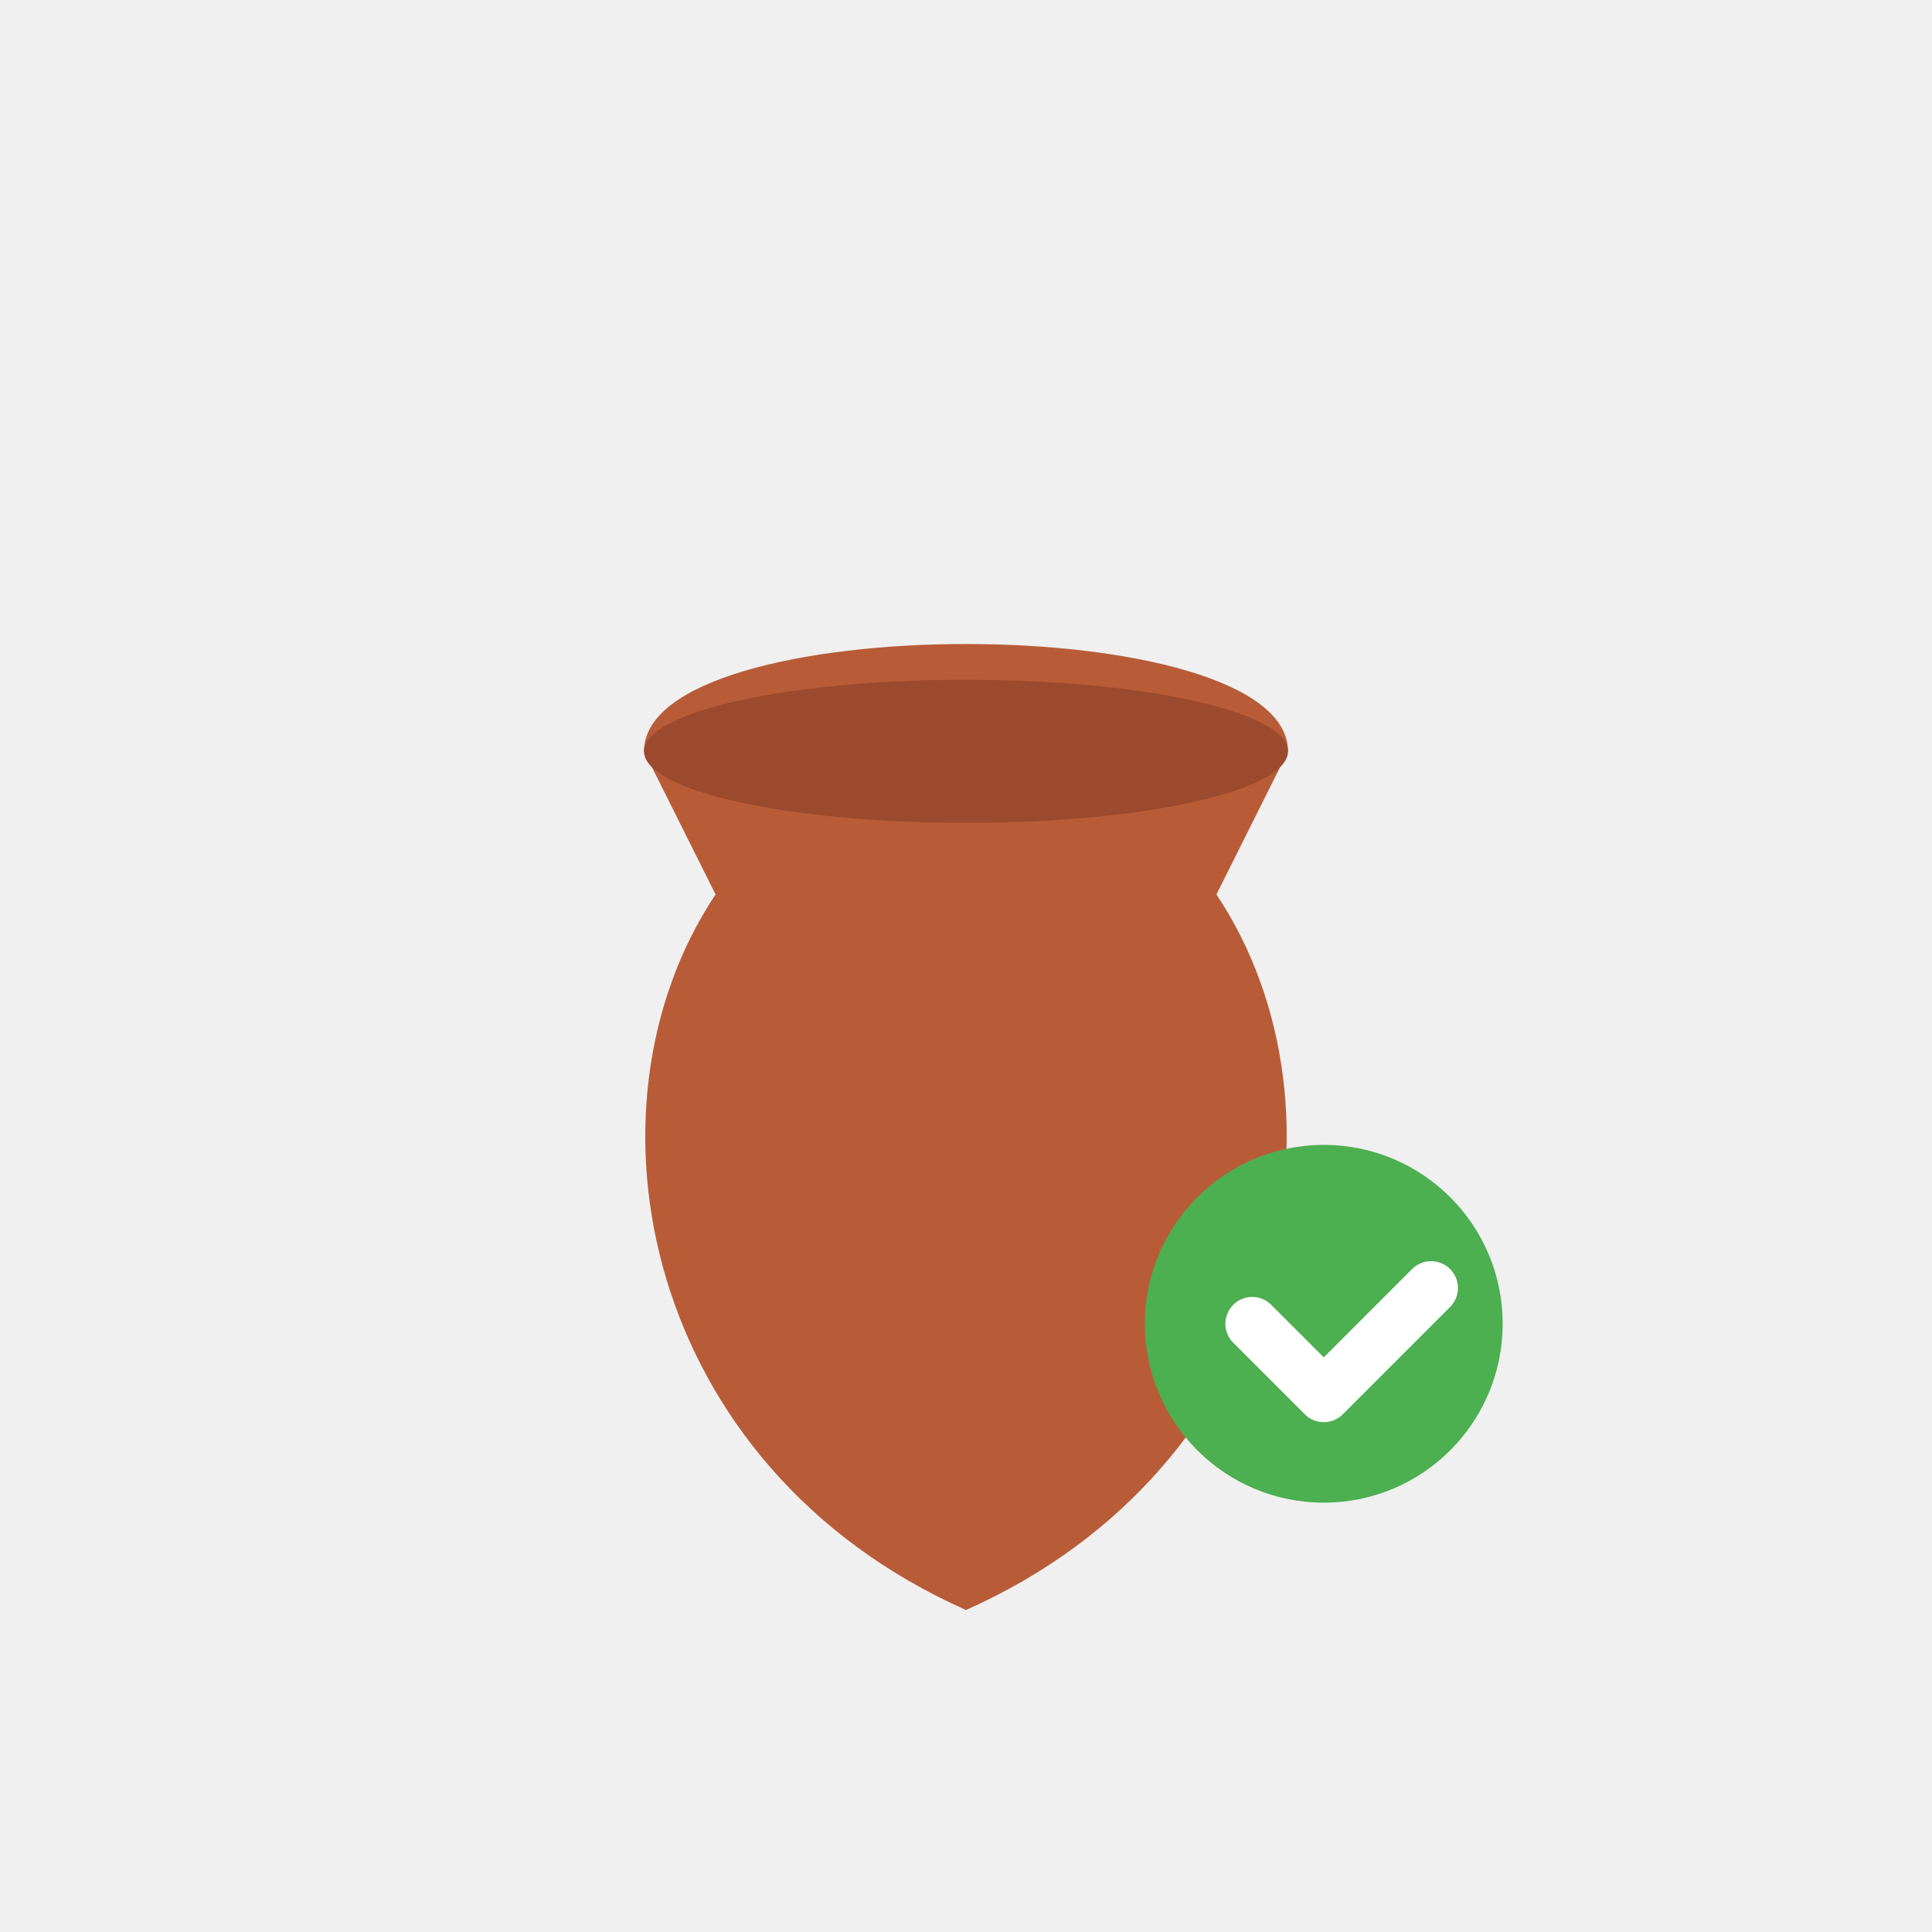
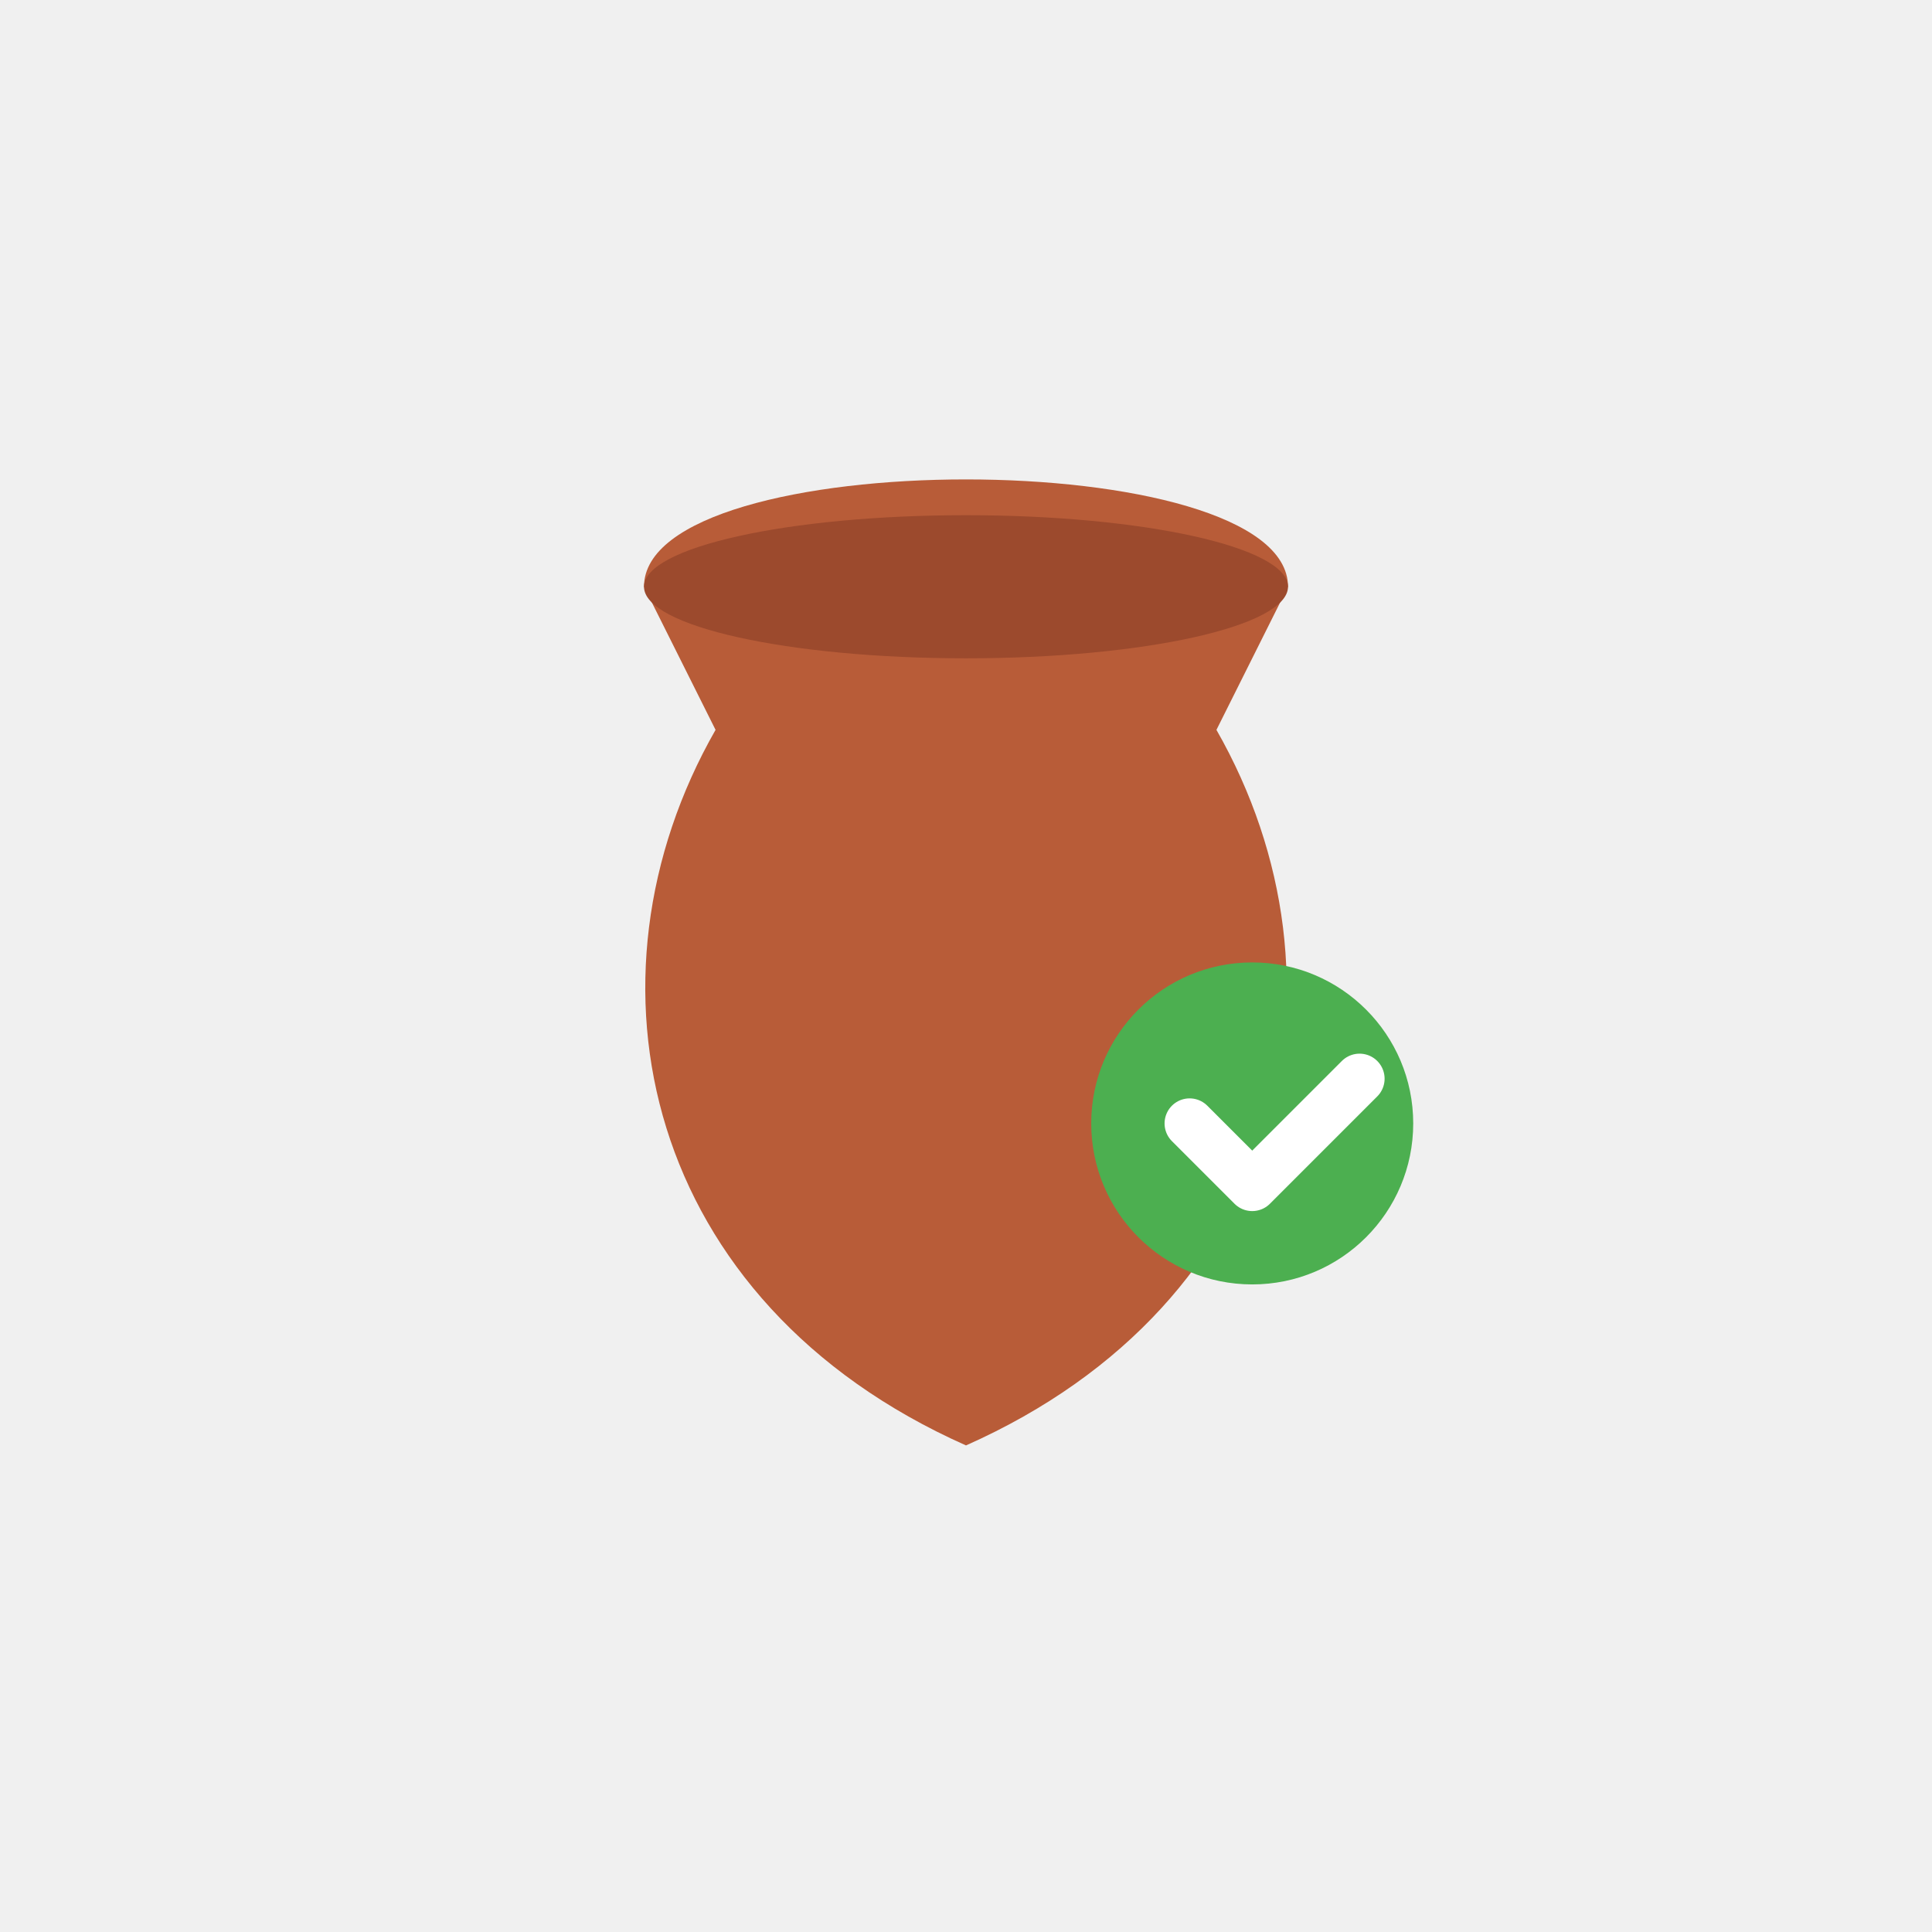
- <svg xmlns="http://www.w3.org/2000/svg" viewBox="0 0 108 108" preserveAspectRatio="xMidYMid meet">
-   <g transform="translate(18 18)">
-     <path d="M18 24          C18 16 54 16 54 24          L50 32          C58 44 54 64 36 72          C18 64 14 44 22 32          Z" fill="#B85C38" />
-     <ellipse cx="36" cy="24" rx="18" ry="4" fill="#9C4A2D" />
-     <circle cx="56" cy="56" r="10" fill="#4CAF50" />
-     <path d="M52 56 L56 60 L62 54" fill="none" stroke="#FFFFFF" stroke-width="3" stroke-linecap="round" stroke-linejoin="round" />
+ <svg xmlns="http://www.w3.org/2000/svg" width="108" height="108" viewBox="0 0 108 108">
+   <g transform="translate(18 10.8)">
+     <path d="M18 22          C18 14 54 14 54 22          L50 30          C58 44 54 62 36 70          C18 62 14 44 22 30          Z" fill="#B85C38" />
+     <ellipse cx="36" cy="22" rx="18" ry="4" fill="#9C4A2D" />
+     <circle cx="52" cy="52" r="9" fill="#4CAF50" />
+     <path d="M48.5 52 L52 55.5 L58 49.5" fill="none" stroke="#FFFFFF" stroke-width="2.8" stroke-linecap="round" stroke-linejoin="round" />
  </g>
</svg>
